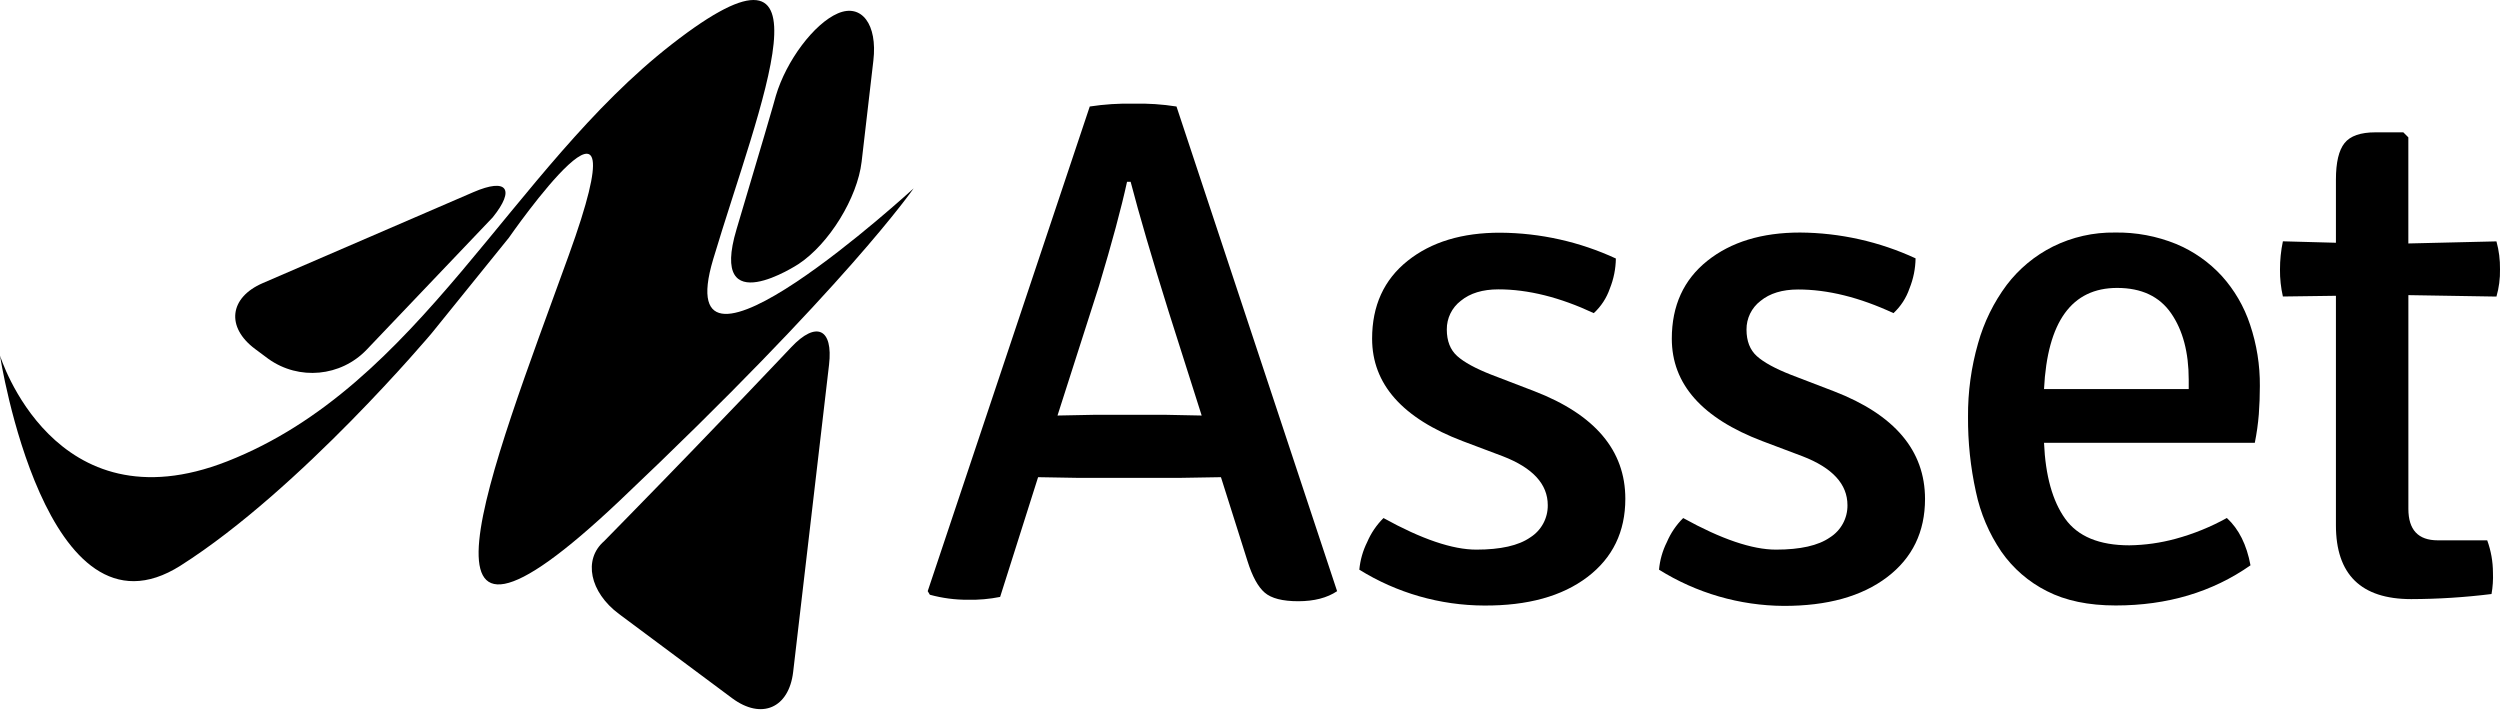
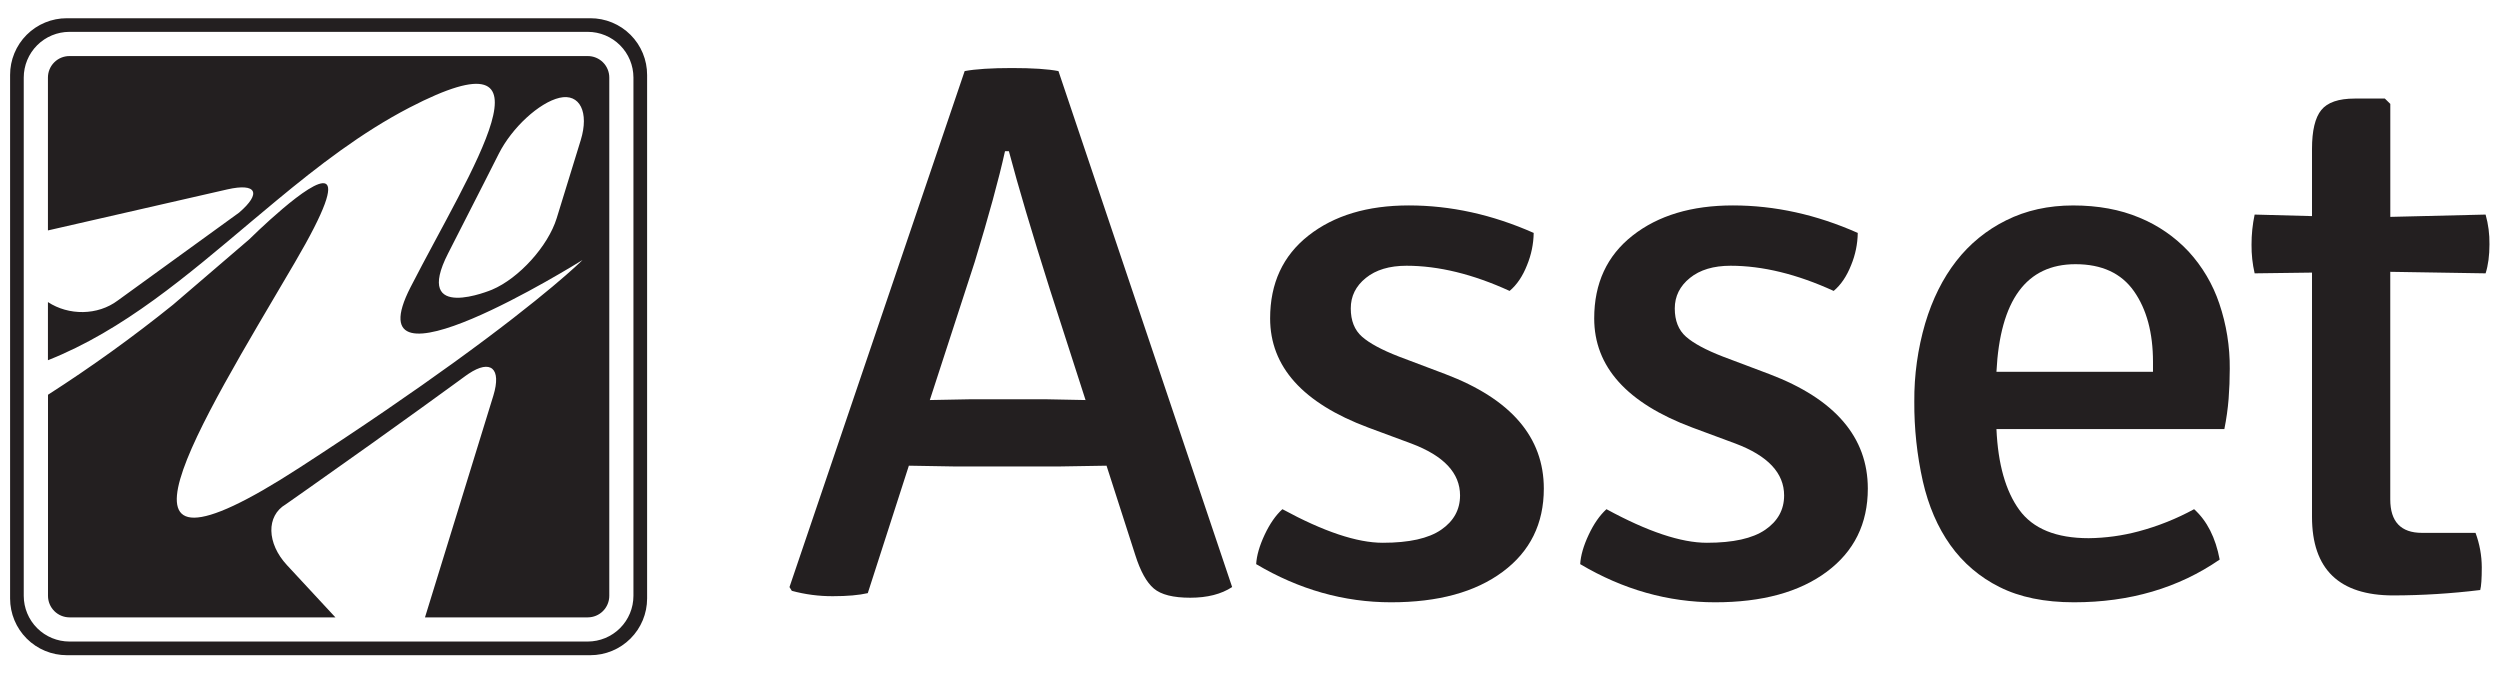
- <svg xmlns="http://www.w3.org/2000/svg" viewBox="0 0 766.43 217.41">
-   <g id="aa7a3f84-e2ae-417f-bdc0-478a03670dd8" data-name="Layer 2">
-     <g id="a44a4eb5-d08a-4832-8740-6d6f3425ee9f" data-name="Layer 1">
-       <path d="M374.31,146.29l-13.18.22H331l-12.75-.22L306.61,183a45.22,45.22,0,0,1-9.89.87,43.25,43.25,0,0,1-11.65-1.54l-.66-1.1L334.09,32.65a77.5,77.5,0,0,1,13.4-.87,73.54,73.54,0,0,1,13.19.87l49.24,148.59q-4.6,3.07-11.87,3.08t-10.33-2.64c-2.05-1.76-3.81-5-5.27-9.66Zm-50.11-18.9,11.2-.22h22c6,.15,9.67.22,11,.22L358.27,95.52q-7.69-24.61-11.65-39.79h-1.1q-2.64,12.1-8.58,31.88Z" transform="translate(0 0)" />
-       <path d="M416.73,174.65a23.88,23.88,0,0,1,2.41-8.46,23.24,23.24,0,0,1,5-7.37q17.52,9.69,28.47,9.68,11.16,0,16.52-3.74a11.52,11.52,0,0,0,5.37-9.89q0-9.68-13.79-15l-12.26-4.62q-27.8-10.55-27.8-31.43,0-15.16,10.88-23.85T460,71.34a85.61,85.61,0,0,1,35.38,7.91,25.69,25.69,0,0,1-1.86,9.24A18.37,18.37,0,0,1,488.61,96Q473,88.7,459.37,88.71q-7.25,0-11.53,3.51a10.93,10.93,0,0,0-4.29,8.79q0,5.28,3.18,8.14t10.45,5.71l13.18,5.06q27.93,10.77,27.92,33,0,15.17-11.65,24T455,185.64A73,73,0,0,1,416.73,174.65Z" transform="translate(0 0)" />
-       <path d="M508.61,174.65a23.47,23.47,0,0,1,2.41-8.46,23.08,23.08,0,0,1,5-7.37q17.51,9.69,28.46,9.68,11.18,0,16.53-3.74a11.52,11.52,0,0,0,5.37-9.89q0-9.68-13.8-15l-12.25-4.62q-27.81-10.55-27.8-31.43,0-15.16,10.88-23.85t28.46-8.68a85.66,85.66,0,0,1,35.39,7.91,25.5,25.5,0,0,1-1.87,9.24A18.46,18.46,0,0,1,580.49,96q-15.62-7.26-29.24-7.25-7.25,0-11.53,3.51a10.93,10.93,0,0,0-4.29,8.79q0,5.28,3.18,8.14c2.12,1.91,5.61,3.81,10.44,5.71l13.19,5.06q27.91,10.77,27.92,33,0,15.17-11.65,24t-31.66,8.79A73,73,0,0,1,508.61,174.65Z" transform="translate(0 0)" />
-       <path d="M691.26,135.75H626.64q.66,15.15,6.49,23.29t19.67,8.14a56.83,56.83,0,0,0,14.18-2,70.51,70.51,0,0,0,15.71-6.38q5.5,5.06,7.25,14.51-17.58,12.31-41.32,12.31-12.52,0-21.1-4.4a37.62,37.62,0,0,1-13.95-12.08,51.33,51.33,0,0,1-7.81-18.36,103.77,103.77,0,0,1-2.42-23,79.41,79.41,0,0,1,3.08-22.53,54.49,54.49,0,0,1,8.79-17.91,40.82,40.82,0,0,1,14.18-11.76,41.45,41.45,0,0,1,19-4.29,47.62,47.62,0,0,1,18.79,3.52,39.74,39.74,0,0,1,13.95,9.78,41.9,41.9,0,0,1,8.68,14.94,57.53,57.53,0,0,1,3,18.8c0,2.93-.11,5.83-.32,8.68A74.08,74.08,0,0,1,691.26,135.75Zm-42.2-47.48q-20.88,0-22.42,31H671V116.4q0-12.53-5.38-20.33T649.06,88.27Z" transform="translate(0 0)" />
-       <path d="M765.34,74a30.54,30.54,0,0,1,1.09,8.57,28.19,28.19,0,0,1-1.09,8.35l-27-.44V156q0,9.64,9,9.65h15.17a29.12,29.12,0,0,1,1.76,9.9,30.48,30.48,0,0,1-.44,6.56,202.84,202.84,0,0,1-24.62,1.56q-23.08,0-23.08-22.63V90.68l-16.26.22a35.7,35.7,0,0,1-.89-8.24,41.75,41.75,0,0,1,.89-8.68l16.26.44V55.07q0-7.91,2.64-11.2c1.75-2.2,4.91-3.3,9.45-3.3h8.57l1.54,1.54V74.64Z" transform="translate(0 0)" />
-       <path d="M225.8,70.3c-8.63,28.82,19,10.65,19,10.65,9.34-6.14,18.05-20.26,19.35-31.37l3.6-31c1.3-11.1-3.6-17.62-10.89-14.48s-15.81,14.51-19,25.25C237.91,29.39,232.38,48.34,225.8,70.3Z" transform="translate(0 0)" fill-rule="evenodd" />
-       <path d="M151.05,66.64c7-8.69,4.39-12.18-5.88-7.75L80.56,86.79c-10.27,4.43-11.33,13.52-2.35,20.2l4.11,3.06a23.11,23.11,0,0,0,30.08-2.84Z" transform="translate(0 0)" fill-rule="evenodd" />
-       <path d="M192.81,158.14l-7.63,7.79c-6.45,5.59-4.38,15.63,4.59,22.3l34.71,25.84c9,6.67,17.38,3,18.68-8.07l11-94.17c1.3-11.11-3.92-13.53-11.58-5.39C242.56,106.44,221.64,128.68,192.81,158.14Z" transform="translate(0 0)" fill-rule="evenodd" />
-       <path d="M55.37,173.39c36.8-23.37,77-71.27,77-71.27L156,72.89s42.56-61.41,18.35,5.41-54.15,141.23,15.67,75.15c69.57-65.84,90.07-95.7,90.07-95.7s-75.76,69.51-61.44,21.7S257.93-26.9,206,13.53C156.55,52,128.91,118.15,69.69,141.42,16.45,162.34,0,109,0,109S14,199.67,55.37,173.39Z" transform="translate(0 0)" fill-rule="evenodd" />
-     </g>
-   </g>
+ <svg xmlns="http://www.w3.org/2000/svg" viewBox="0 0 2223 600" fill="none">
+   <path d="M983.934 414.089L942.6 414.767H848.156L808.156 414.089L771.633 527.422C763.811 529.23 753.467 530.133 740.6 530.133C728.271 530.197 715.989 528.593 704.089 525.367L702.011 522.033L857.778 63.211C867.408 61.411 881.419 60.507 899.811 60.5C918.178 60.5 932.034 61.411 941.178 63.211L1095.62 522C1085.99 528.326 1073.59 531.493 1058.4 531.5C1043.22 531.507 1032.42 528.785 1026 523.333C1019.56 517.904 1014.04 507.952 1009.47 493.478L983.934 414.089ZM826.8 355.722L861.933 355.044H930.822C949.659 355.496 961.141 355.722 965.267 355.722L933.556 257.322C917.519 206.641 905.367 165.681 897.1 134.444H893.645C888.134 159.333 879.171 192.133 866.756 232.844L826.8 355.722Z" fill="#231F20" />
+   <path d="M1116.98 501.622C1117.44 493.948 1119.95 485.241 1124.52 475.5C1129.09 465.759 1134.36 458.181 1140.32 452.767C1176.95 472.7 1206.71 482.656 1229.6 482.633C1252.95 482.633 1270.23 478.789 1281.43 471.1C1292.64 463.411 1298.26 453.23 1298.28 440.556C1298.28 420.644 1283.86 405.263 1255.02 394.411L1216.58 380.156C1158.45 358.422 1129.39 326.07 1129.4 283.1C1129.4 251.885 1140.77 227.341 1163.51 209.467C1186.25 191.593 1216.01 182.659 1252.78 182.667C1289.99 182.667 1326.99 190.815 1363.76 207.111C1363.61 216.898 1361.62 226.57 1357.9 235.622C1354 245.578 1348.81 253.267 1342.34 258.689C1309.71 243.763 1279.15 236.3 1250.67 236.3C1235.51 236.3 1223.45 239.918 1214.49 247.156C1205.53 254.393 1201.07 263.433 1201.11 274.278C1201.11 285.144 1204.44 293.515 1211.11 299.389C1217.78 305.263 1228.69 311.144 1243.86 317.033L1285.21 332.656C1343.58 354.819 1372.77 388.752 1372.77 434.456C1372.77 465.67 1360.59 490.33 1336.22 508.433C1311.86 526.537 1278.76 535.578 1236.93 535.556C1195.1 535.556 1155.11 524.244 1116.98 501.622Z" fill="#231F20" />
+   <path d="M1405.11 501.622C1405.56 493.948 1408.07 485.241 1412.66 475.5C1417.21 465.789 1422.5 458.211 1428.46 452.767C1465.04 472.7 1494.81 482.656 1517.78 482.633C1541.13 482.633 1558.41 478.789 1569.62 471.1C1580.83 463.411 1586.44 453.23 1586.44 440.556C1586.44 420.644 1572.03 405.263 1543.19 394.411L1504.76 380.156C1446.62 358.422 1417.56 326.07 1417.57 283.1C1417.57 251.885 1428.94 227.341 1451.7 209.467C1474.46 191.593 1504.2 182.659 1540.94 182.667C1578.18 182.667 1615.17 190.815 1651.92 207.111C1651.78 216.899 1649.8 226.572 1646.07 235.622C1642.16 245.578 1636.97 253.267 1630.51 258.689C1597.87 243.763 1567.31 236.3 1538.83 236.3C1523.68 236.3 1511.59 239.922 1502.66 247.156C1493.72 254.389 1489.21 263.444 1489.21 274.3C1489.21 285.156 1492.54 293.533 1499.21 299.411C1505.88 305.289 1516.8 311.189 1531.96 317.056L1573.33 332.656C1631.68 354.819 1660.86 388.752 1660.87 434.456C1660.87 465.67 1648.69 490.33 1624.34 508.433C1600 526.537 1566.89 535.578 1525.03 535.556C1483.23 535.556 1443.26 524.244 1405.11 501.622Z" fill="#231F20" />
+   <path d="M1977.9 381.522H1775.24C1776.62 412.73 1783.41 436.704 1795.6 453.444C1807.79 470.185 1828.36 478.556 1857.29 478.556C1872.3 478.389 1887.23 476.339 1901.73 472.456C1918.88 467.878 1935.42 461.268 1951 452.767C1962.5 463.137 1970.08 478.07 1973.74 497.567C1936.99 522.893 1893.8 535.556 1844.18 535.556C1817.99 535.556 1795.94 531.037 1778.01 522C1760.56 513.368 1745.52 500.544 1734.24 484.678C1722.97 468.833 1714.82 449.944 1709.8 428.011C1704.59 404.735 1702.04 380.941 1702.2 357.089C1702.02 333.556 1705.28 310.122 1711.88 287.533C1718.3 266.052 1727.49 247.618 1739.43 232.233C1751.3 216.91 1766.5 204.488 1783.88 195.911C1801.57 187.089 1821.44 182.681 1843.51 182.689C1865.58 182.696 1885.21 186.315 1902.4 193.544C1918.99 200.348 1933.92 210.648 1946.17 223.744C1958.36 237.056 1967.63 252.77 1973.39 269.878C1979.73 288.563 1982.87 308.181 1982.7 327.911C1982.7 336.978 1982.36 345.918 1981.68 354.733C1980.95 363.73 1979.69 372.676 1977.9 381.522ZM1845.56 234.922C1801.89 234.922 1778.45 266.818 1775.24 330.611H1914.44V321.789C1914.44 295.996 1908.82 275.07 1897.57 259.011C1886.31 242.952 1868.98 234.922 1845.56 234.922Z" fill="#231F20" />
+   <path d="M2210.2 190.8C2212.62 199.41 2213.77 208.325 2213.63 217.267C2213.63 227.237 2212.49 235.833 2210.2 243.056L2125.42 241.7V444.033C2125.42 463.893 2134.84 473.822 2153.67 473.822H2201.24C2204.87 483.603 2206.75 493.946 2206.8 504.378C2206.8 514.678 2206.31 521.444 2205.41 524.644C2179.79 527.785 2154 529.391 2128.19 529.456C2079.94 529.456 2055.83 506.159 2055.83 459.567V242.389L2004.82 243.056C2002.91 234.711 2001.98 226.172 2002.06 217.611C2002.03 208.602 2002.96 199.615 2004.82 190.8L2055.83 192.156V132.433C2055.83 116.137 2058.59 104.6 2064.1 97.822C2069.6 91.044 2079.5 87.644 2093.72 87.644H2120.62L2125.46 92.389V192.844L2210.2 190.8Z" fill="#231F20" />
+   <path d="M560.633 30.933C555.95 26.253 550.388 22.544 544.268 20.02C538.147 17.495 531.588 16.204 524.967 16.222H59.411C52.783 16.208 46.217 17.502 40.091 20.032C33.965 22.562 28.399 26.278 23.713 30.965C19.026 35.652 15.312 41.219 12.784 47.346C10.255 53.473 8.962 60.039 8.978 66.667V532.222C8.992 545.588 14.312 558.402 23.769 567.848C33.225 577.294 46.045 582.6 59.411 582.6H524.967C538.333 582.597 551.152 577.291 560.609 567.846C570.067 558.4 575.39 545.589 575.411 532.222V66.667C575.423 60.031 574.123 53.458 571.587 47.326C569.051 41.194 565.329 35.623 560.633 30.933ZM563.255 529.822C563.247 540.596 558.963 550.926 551.344 558.545C543.726 566.163 533.396 570.447 522.622 570.456H61.733C50.966 570.441 40.644 566.158 33.029 558.545C25.415 550.933 21.129 540.612 21.111 529.844V68.956C21.126 58.185 25.41 47.86 33.025 40.244C40.639 32.627 50.963 28.34 61.733 28.322H522.622C533.395 28.334 543.724 32.619 551.341 40.236C558.959 47.854 563.244 58.182 563.255 68.956V529.822Z" fill="#231F20" />
+   <path d="M522.645 49.855H61.722C56.659 49.855 51.802 51.866 48.221 55.446C44.639 59.025 42.625 63.881 42.622 68.944V204.9L202.222 168.389C228.167 162.5 232.789 171.722 212.611 189.044L104.778 267.167C86.822 280.678 61.056 280.678 42.622 268.611V320.311C109.822 293.711 166.445 245.011 223.733 196.789C230.989 190.667 238.256 184.567 245.589 178.533C283.122 147.422 321.545 117.767 364 95.733C502.889 23.733 419.245 149.767 365.111 255.278C311.611 359.644 513.489 233.956 517.989 231.2C516.667 232.522 486.2 262.6 403.756 322.222C368.2 347.922 322.989 379.156 266.245 415.9C74.567 540.144 176.656 379.233 262.1 233.533C318.889 136.667 282.333 159.378 251.411 185.556C235.8 198.767 221.567 212.878 221.567 212.878L153.789 271.011C118.214 299.652 81.124 326.357 42.678 351.011V529.811C42.678 534.882 44.688 539.746 48.269 543.336C51.849 546.927 56.707 548.952 61.778 548.967H298.245L255.2 502.556C237.122 483.1 236.578 458.722 254.089 448.456L275.289 433.556C355.389 377.178 413.933 334.244 413.933 334.244C414.9 333.578 415.8 332.922 416.7 332.322C436.333 319.233 446.122 327.511 438.678 351.833L377.9 548.967H522.678C527.749 548.952 532.607 546.927 536.187 543.336C539.767 539.746 541.778 534.882 541.778 529.811V68.944C541.776 66.434 541.28 63.949 540.318 61.631C539.355 59.313 537.945 57.207 536.168 55.434C534.391 53.661 532.282 52.256 529.961 51.299C527.641 50.342 525.155 49.851 522.645 49.855ZM516.367 124.689L495.022 194C487.356 218.867 461.456 247.489 437.478 257.6C437.478 257.6 366.556 287.478 398.511 225.189C422.845 177.711 443.522 136.7 443.522 136.7C455.245 113.456 479.556 91.111 497.567 86.956C515.578 82.8 524.033 99.822 516.367 124.689Z" fill="#231F20" />
</svg>
